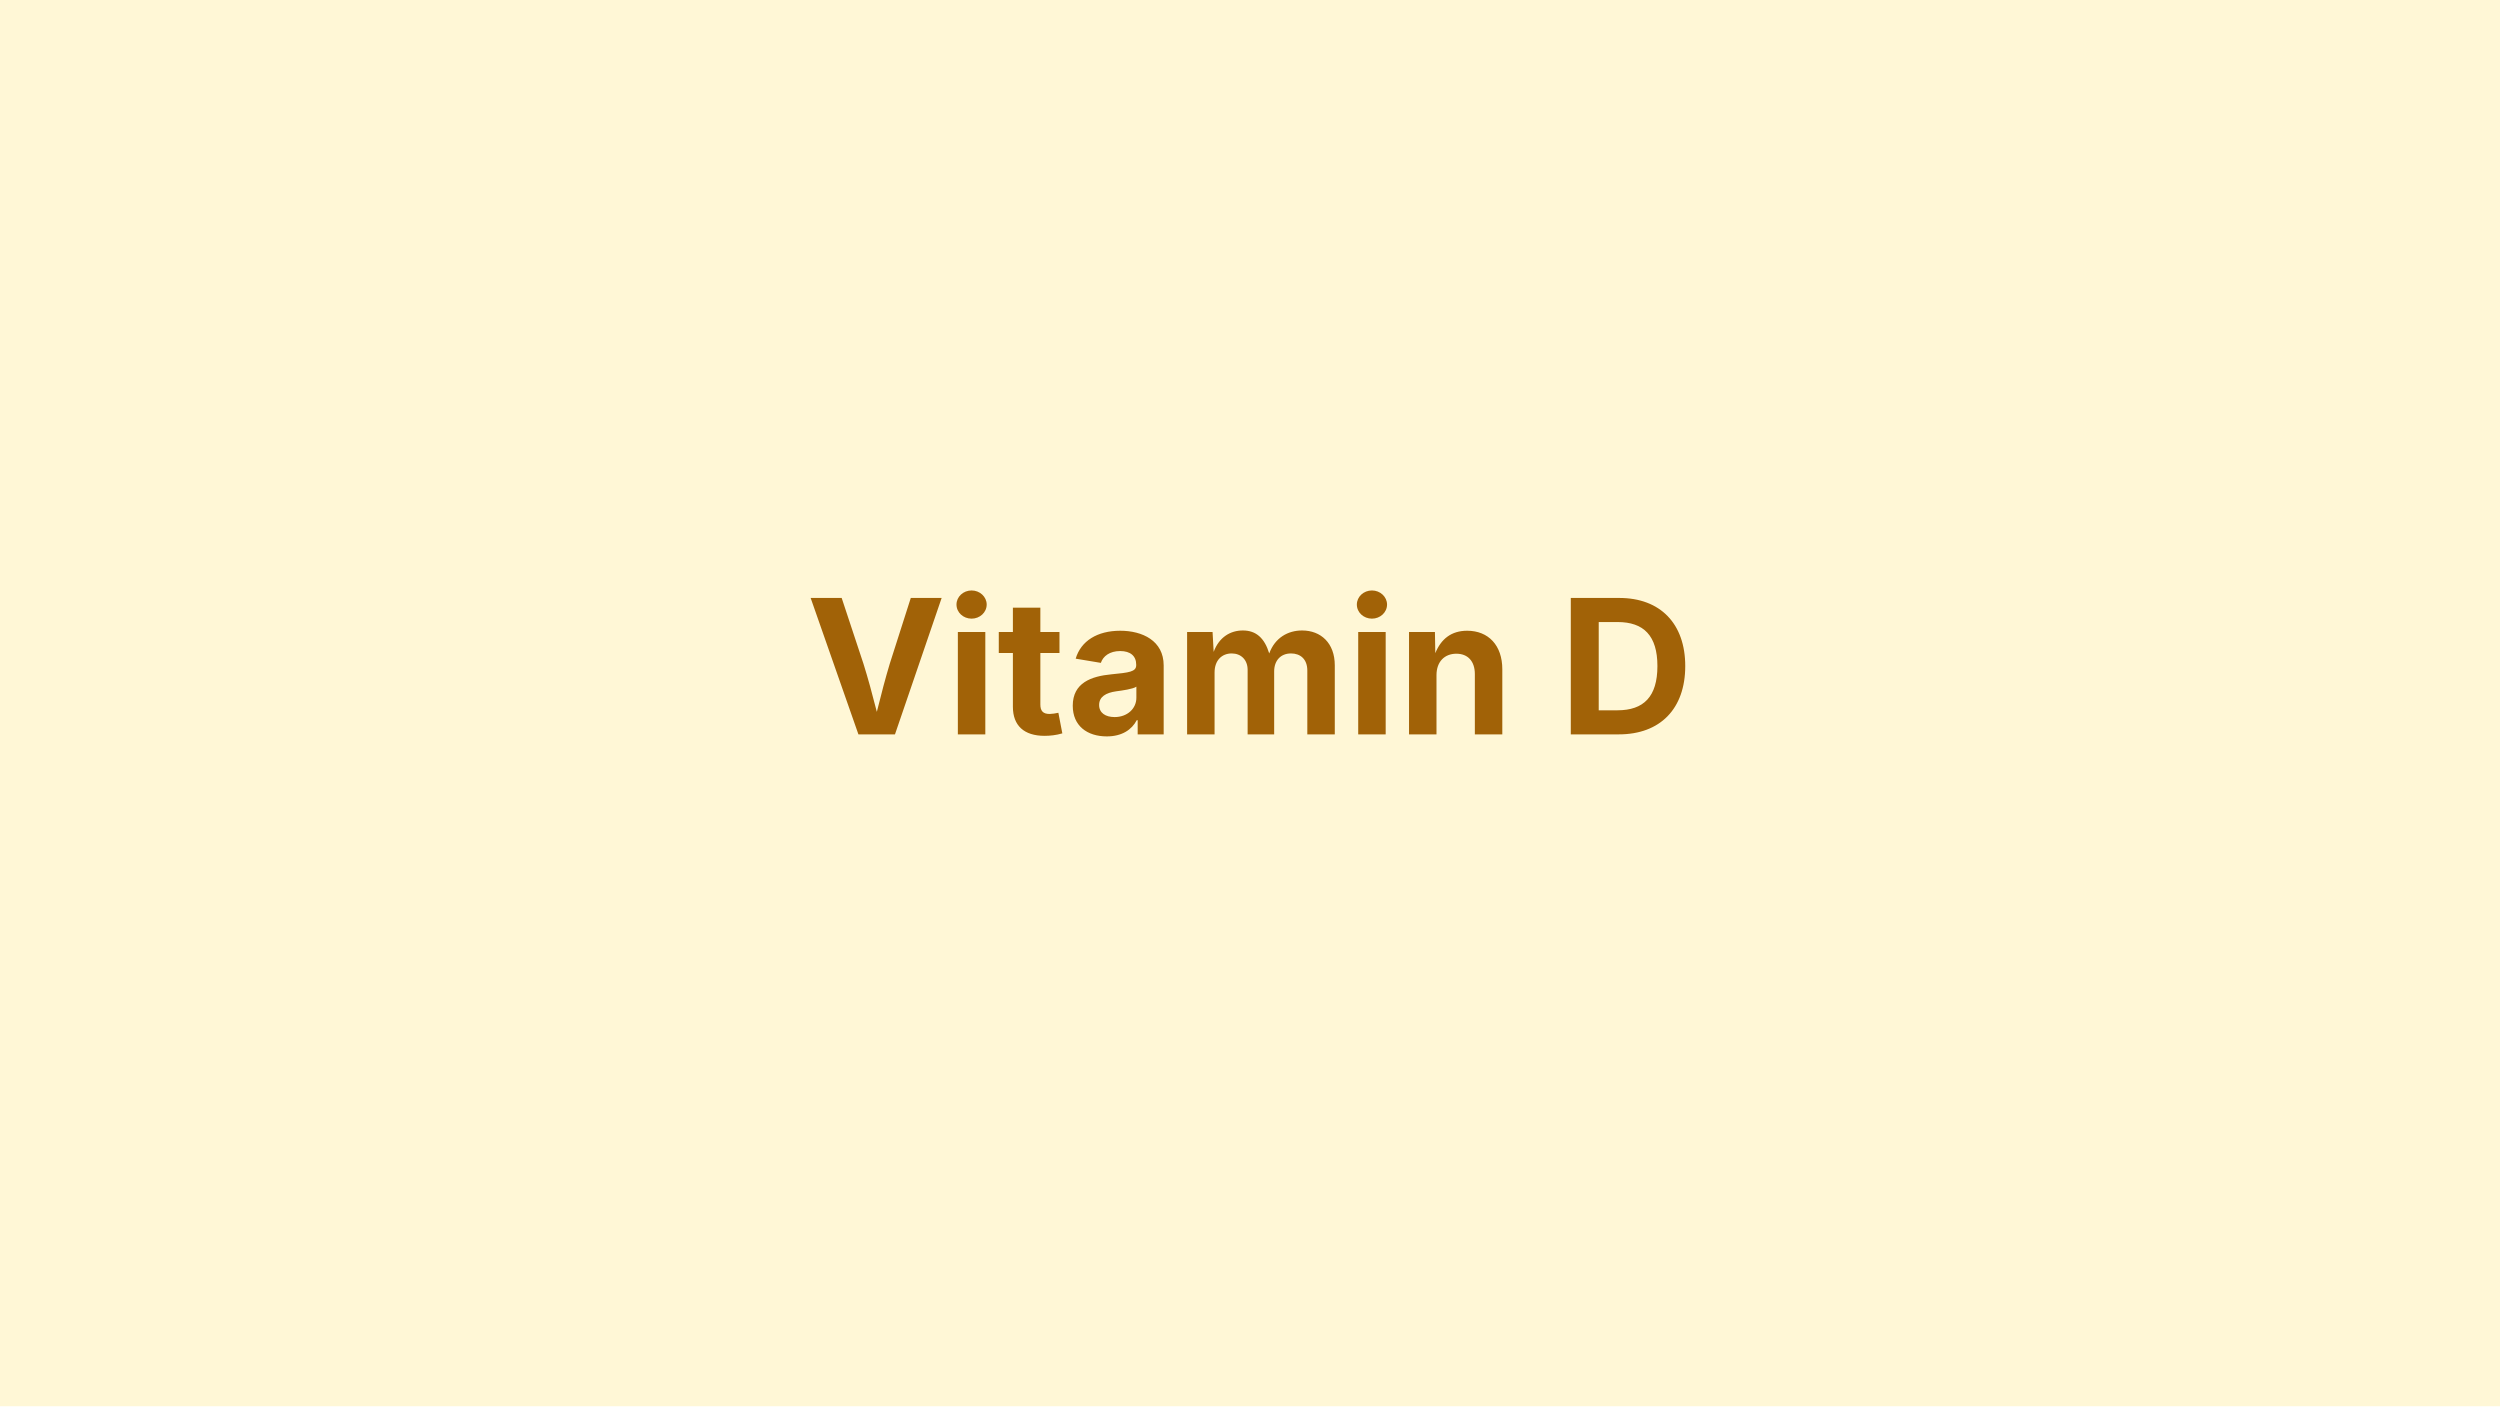
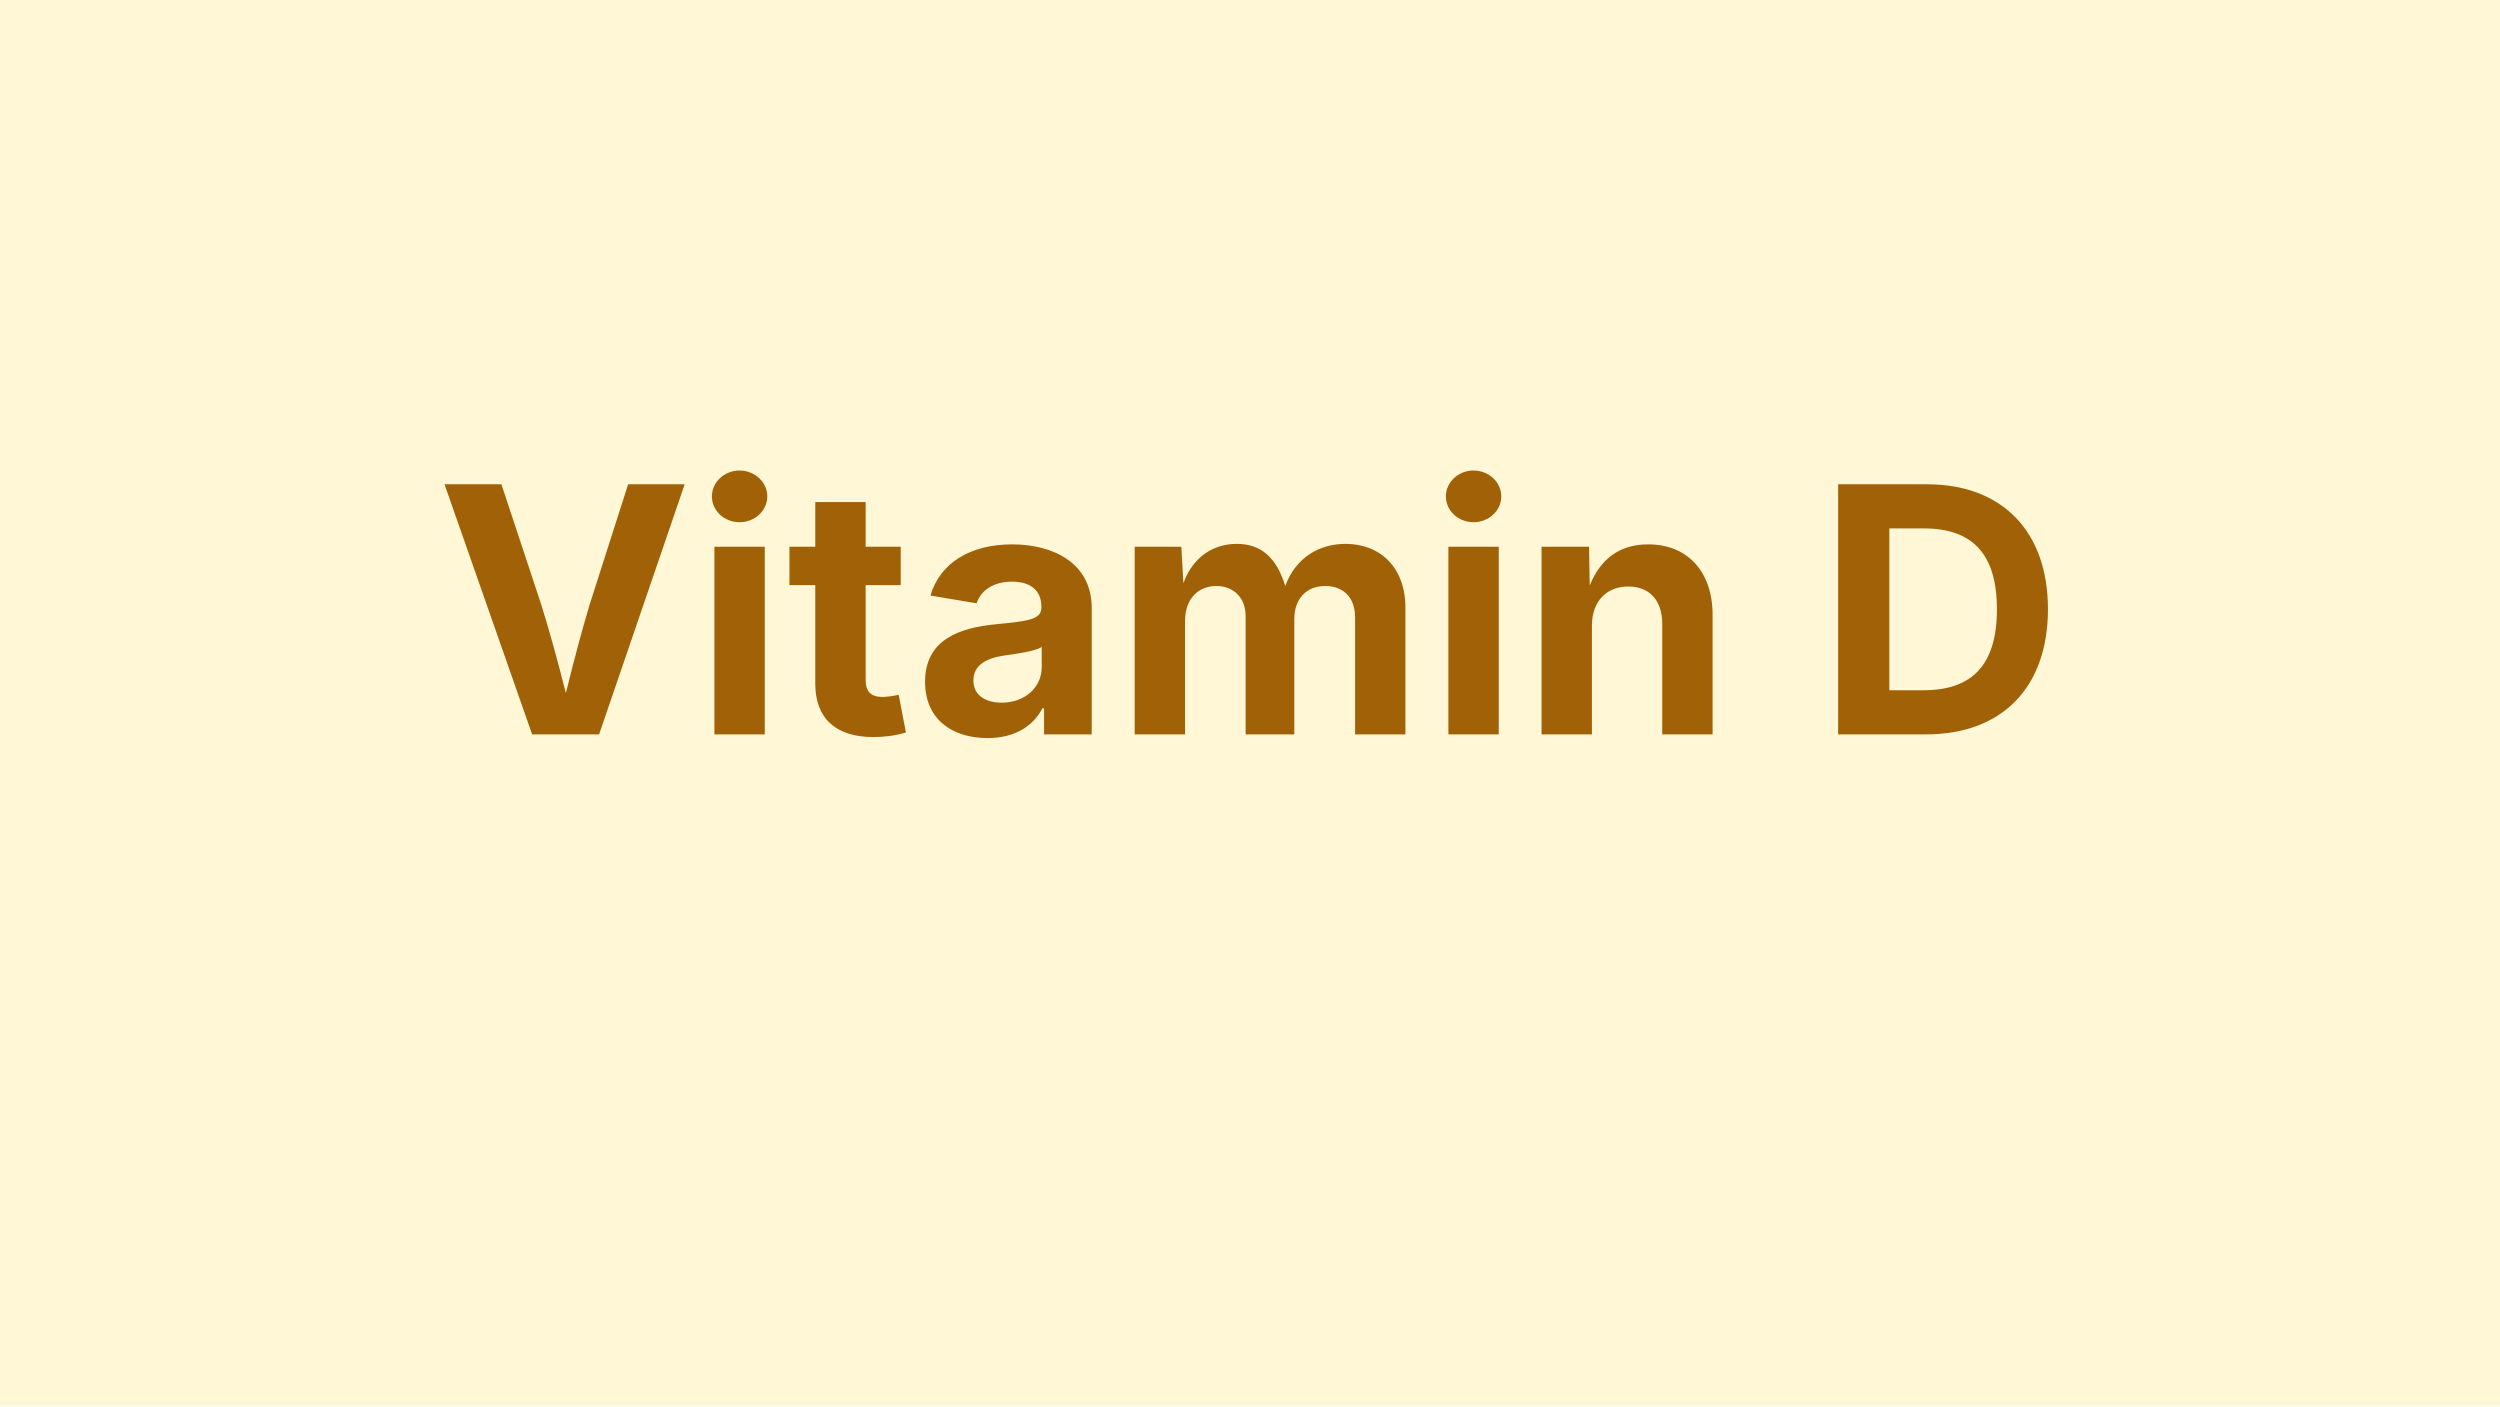
<svg xmlns="http://www.w3.org/2000/svg" viewBox="0 0 1600 900" role="img" aria-label="Vitamin D">
  <rect width="1600" height="900" fill="#FFF7D6" />
-   <text x="800" y="470" text-anchor="middle" fill="#A16207" font-family="Noto Sans TC, Inter, Arial, sans-serif" font-size="120" font-weight="700">Vitamin D</text>
+   <text x="800" y="470" text-anchor="middle" fill="#A16207" font-family="Noto Sans TC, Inter, Arial, sans-serif" font-size="220" font-weight="700">Vitamin D</text>
</svg>
